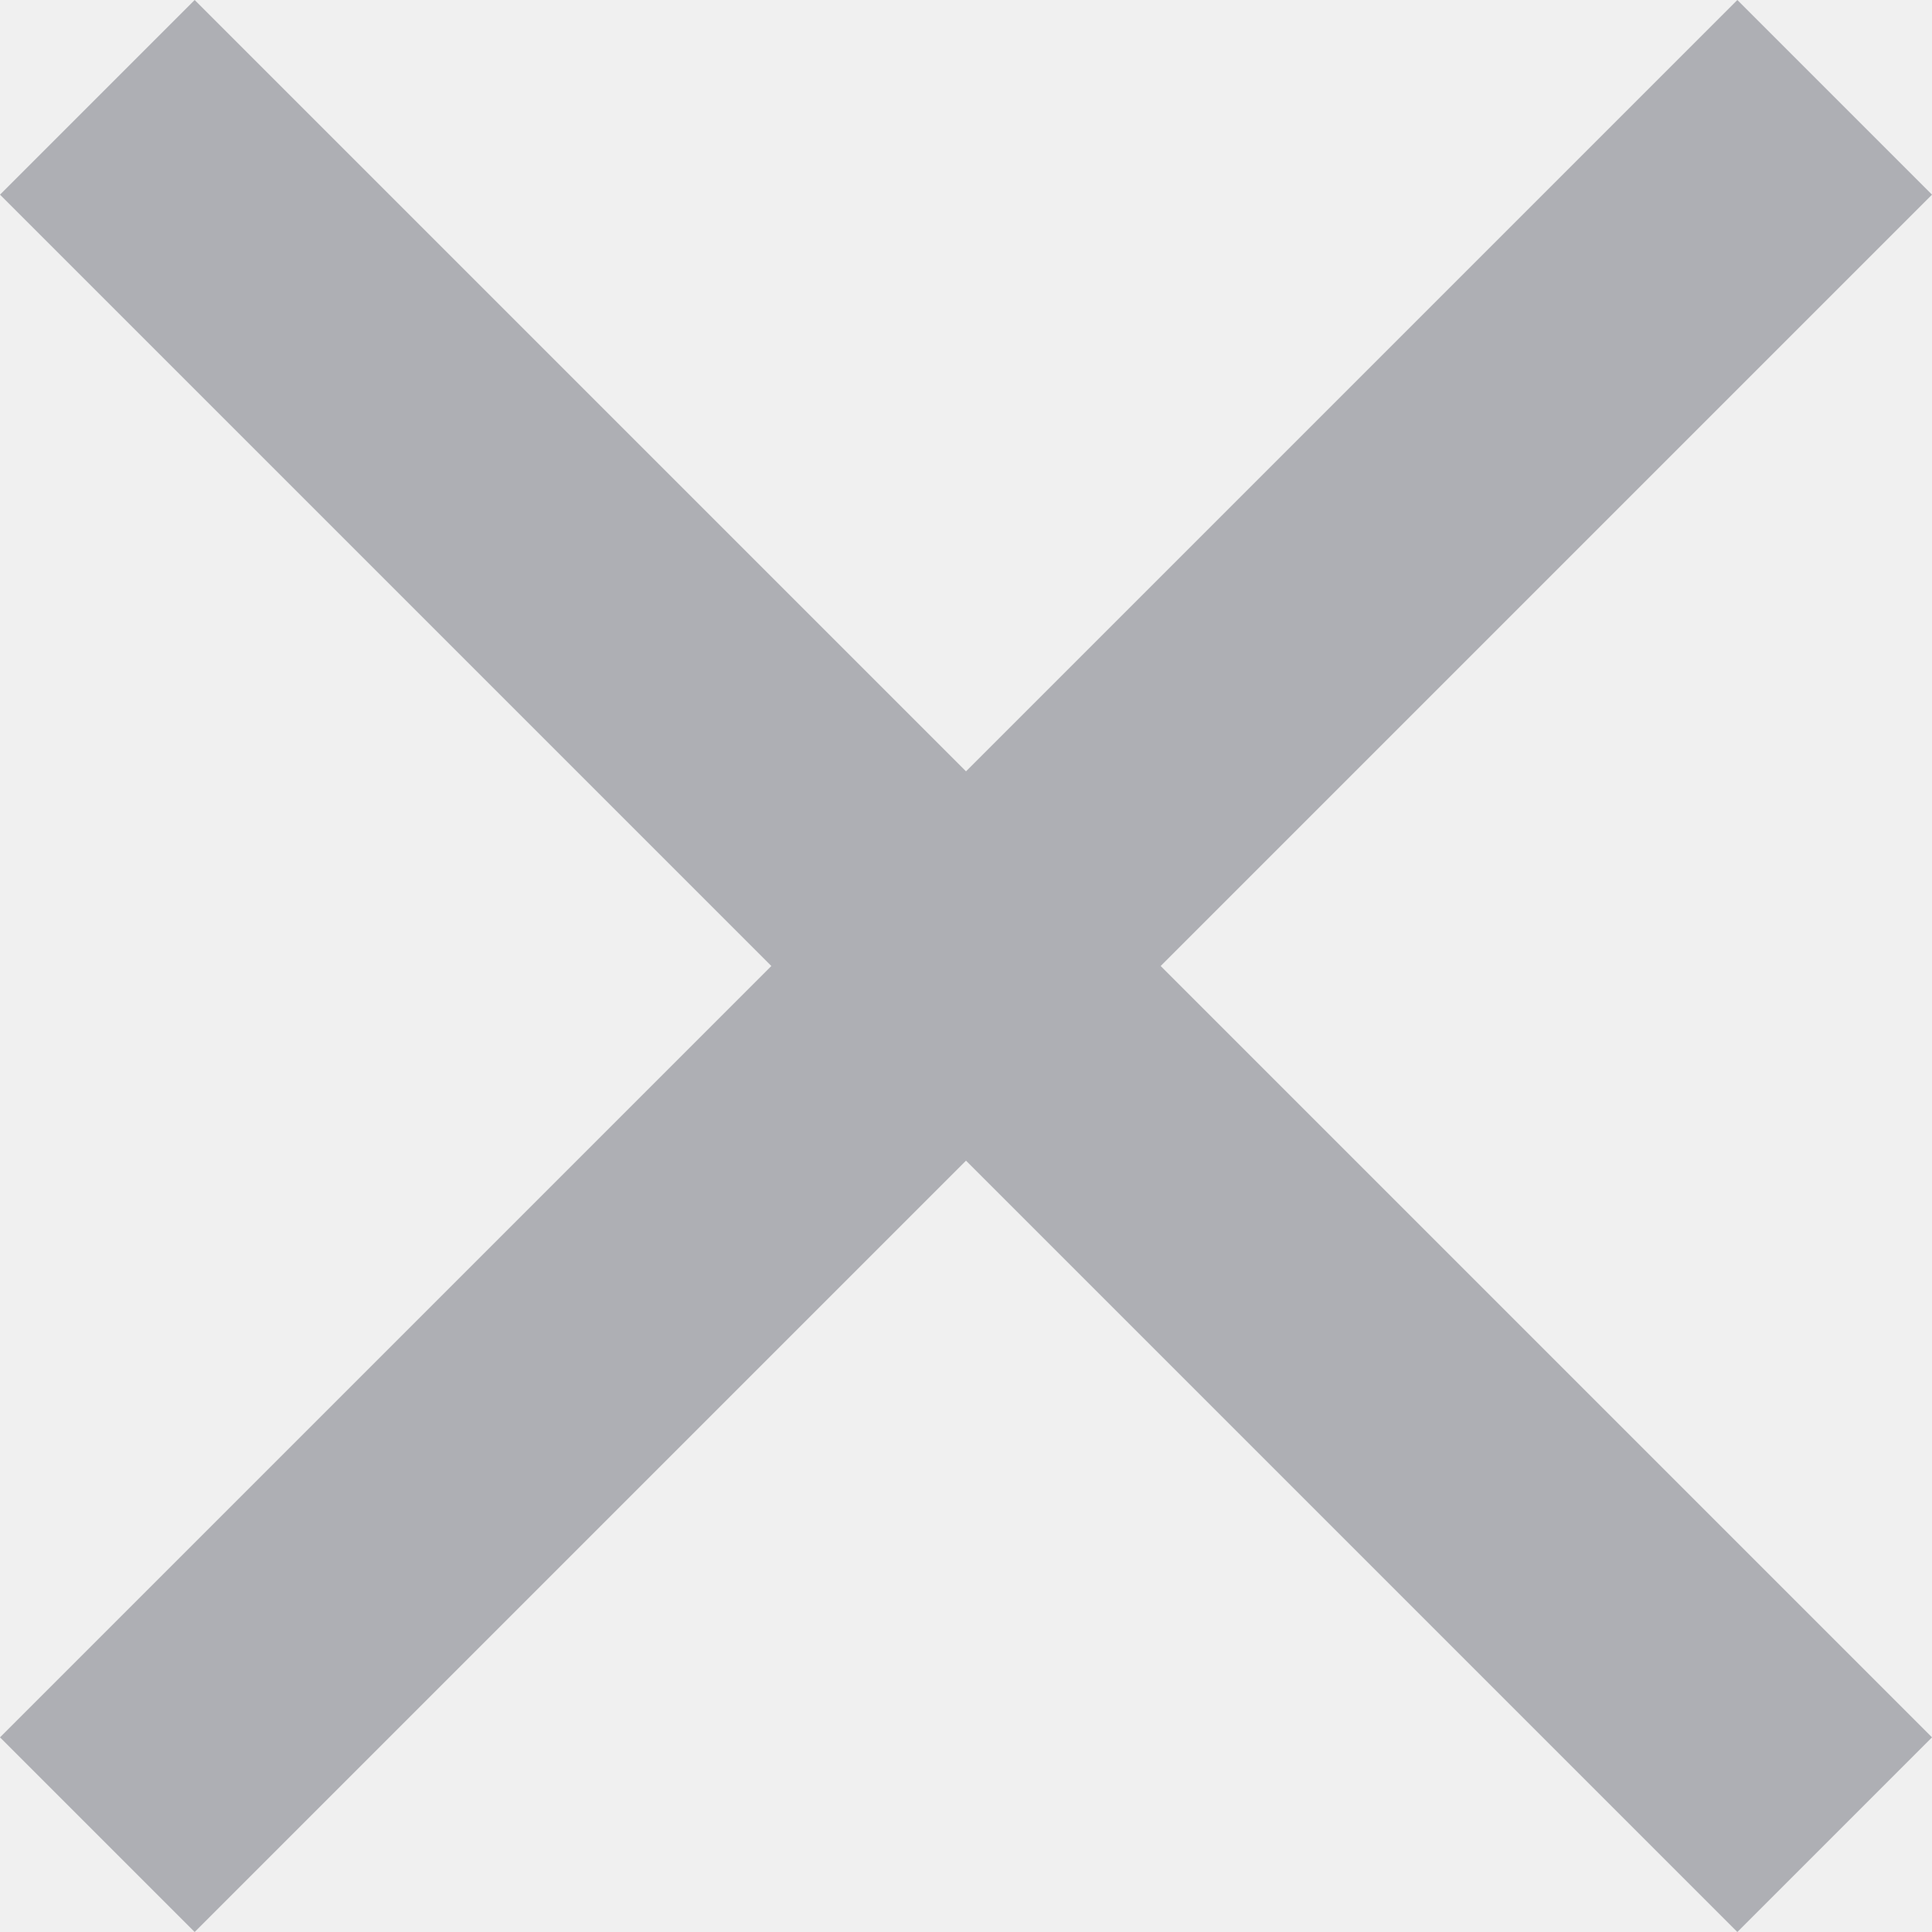
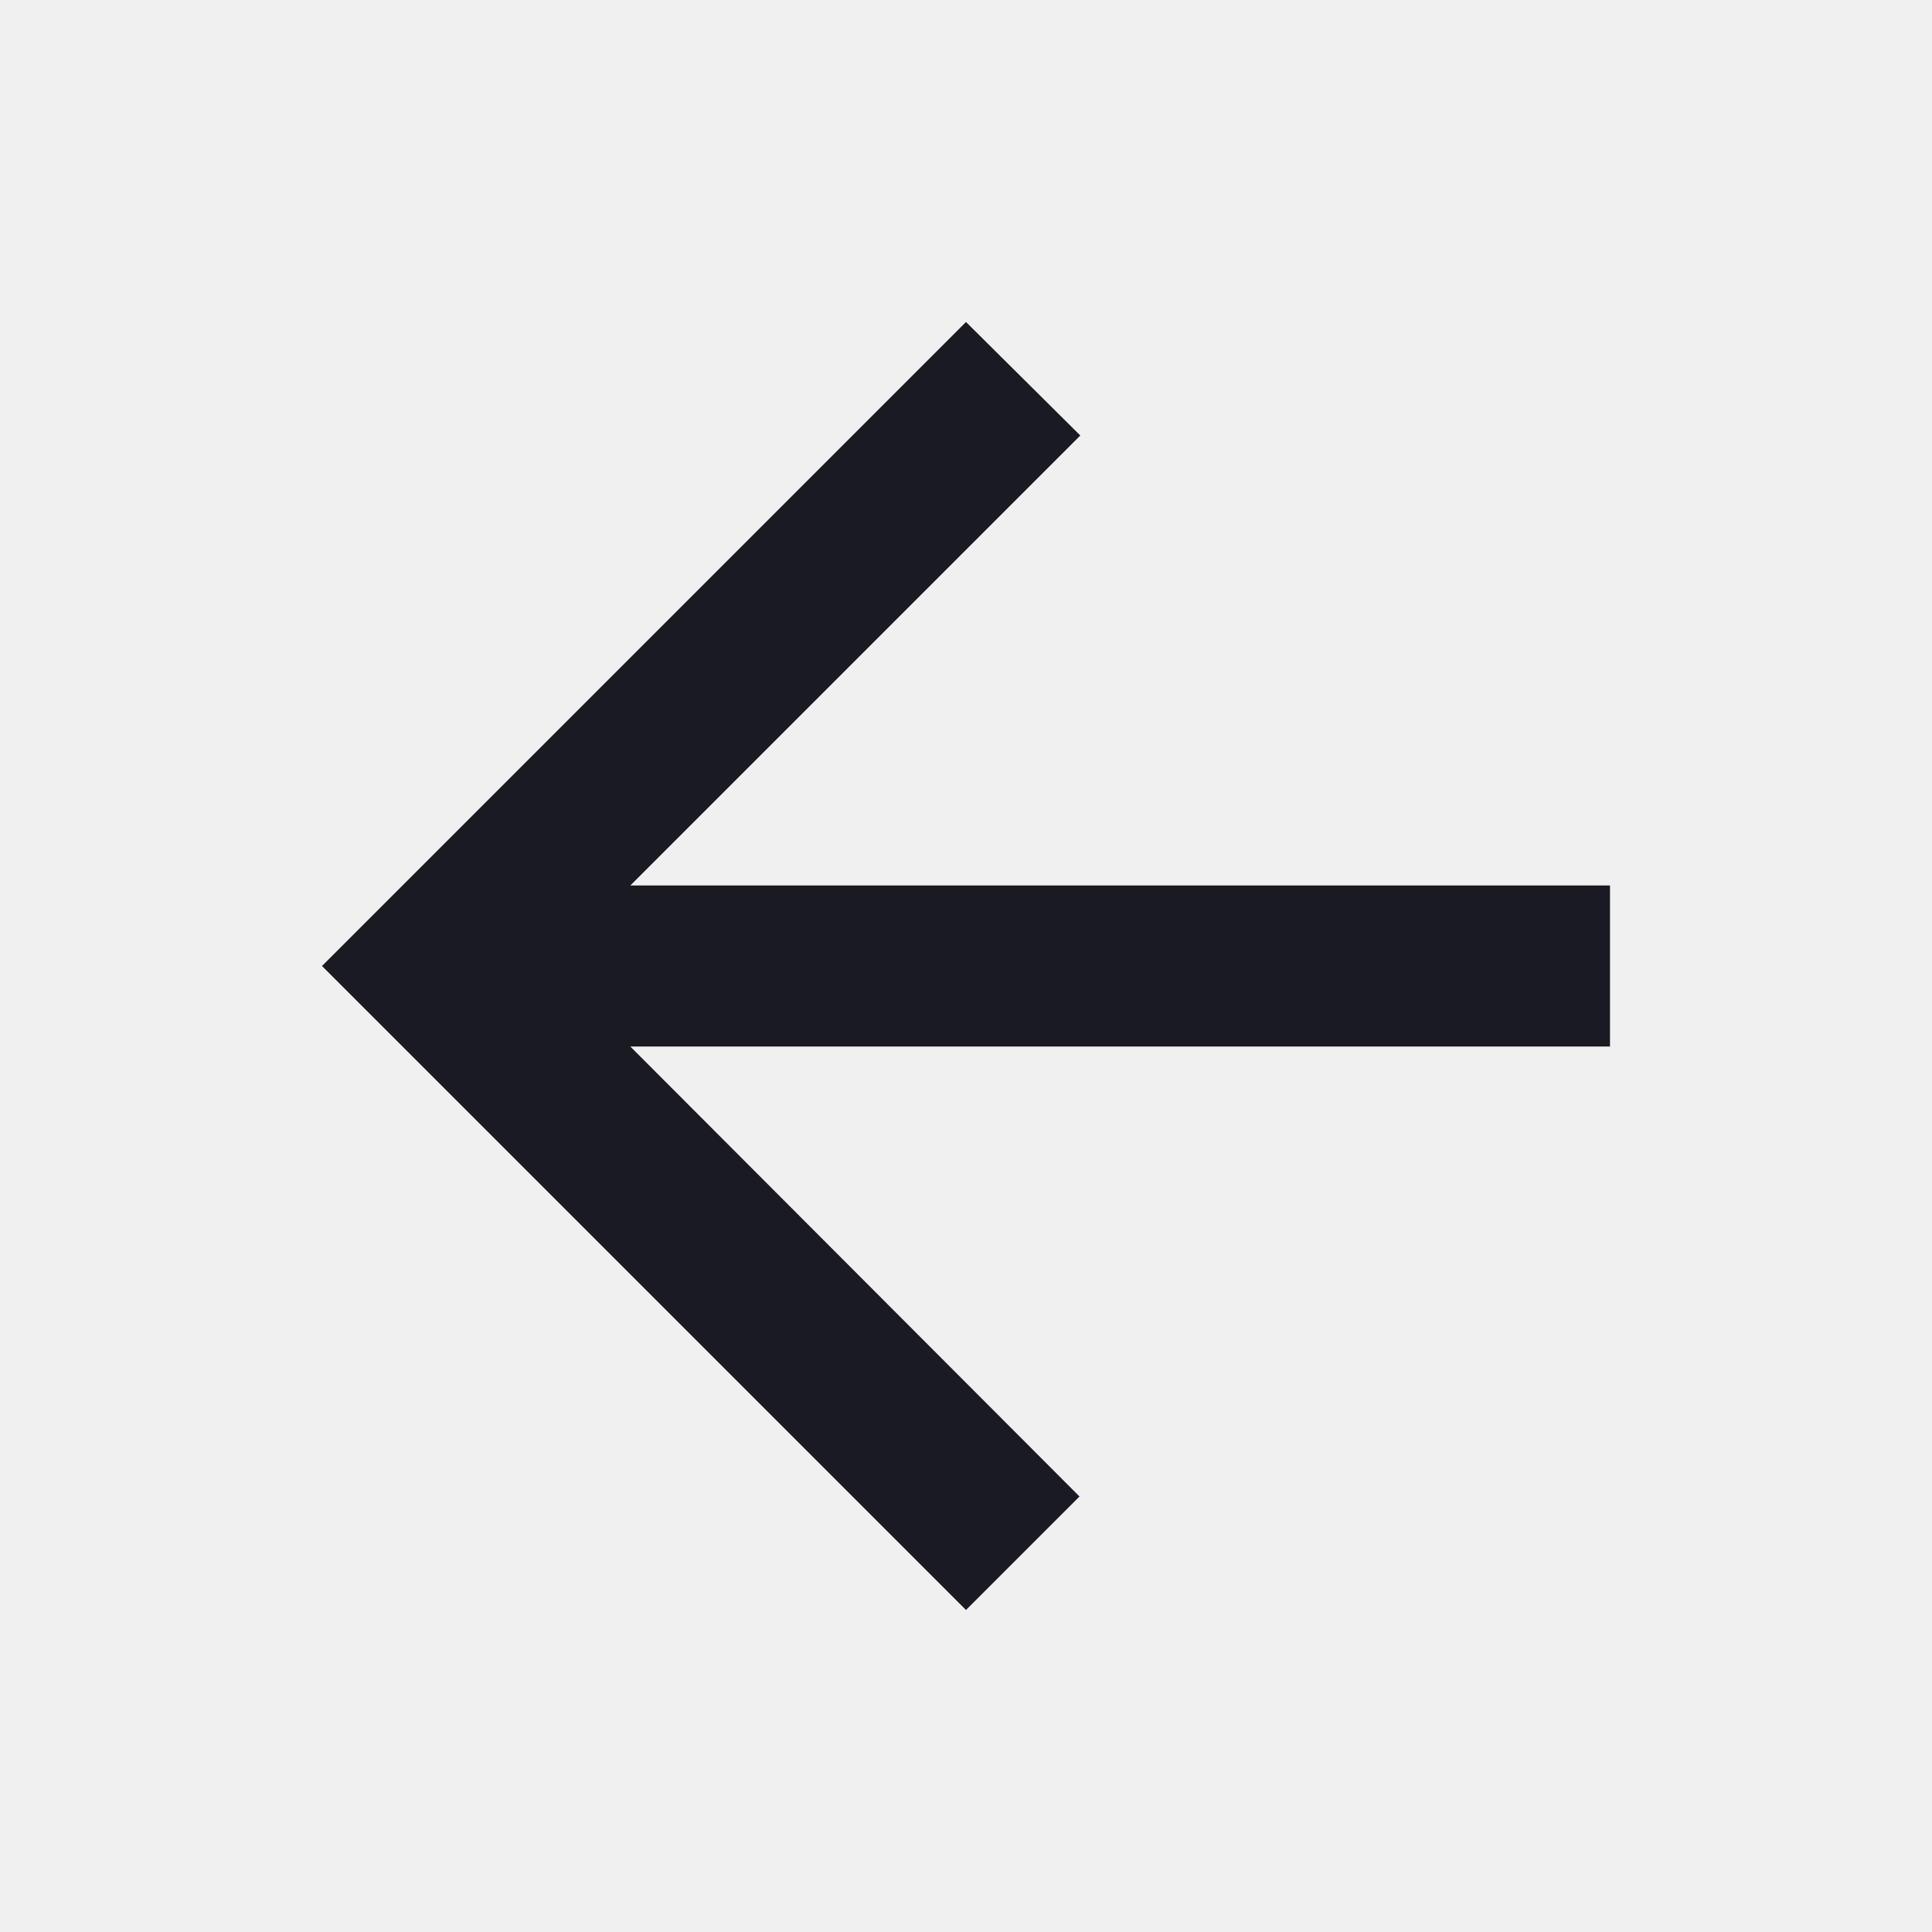
- <svg xmlns="http://www.w3.org/2000/svg" width="12" height="12" viewBox="0 0 12 12" fill="none">
-   <path d="M12 1.209L10.791 0L6 4.791L1.209 0L0 1.209L4.791 6L0 10.791L1.209 12L6 7.209L10.791 12L12 10.791L7.209 6L12 1.209Z" fill="#AEAFB4" />
+ <svg xmlns="http://www.w3.org/2000/svg" width="24" height="24" viewBox="0 0 24 24" fill="none">
+   <g clip-path="url(#clip0_21255_229)">
+     <path d="M20 11H7.83L13.42 5.41L12 4L4 12L12 20L13.41 18.59L7.83 13H20V11Z" fill="#1A1B22" />
+   </g>
+   <defs>
+     <clipPath id="clip0_21255_229">
+       <rect width="24" height="24" fill="white" />
+     </clipPath>
+   </defs>
</svg>
